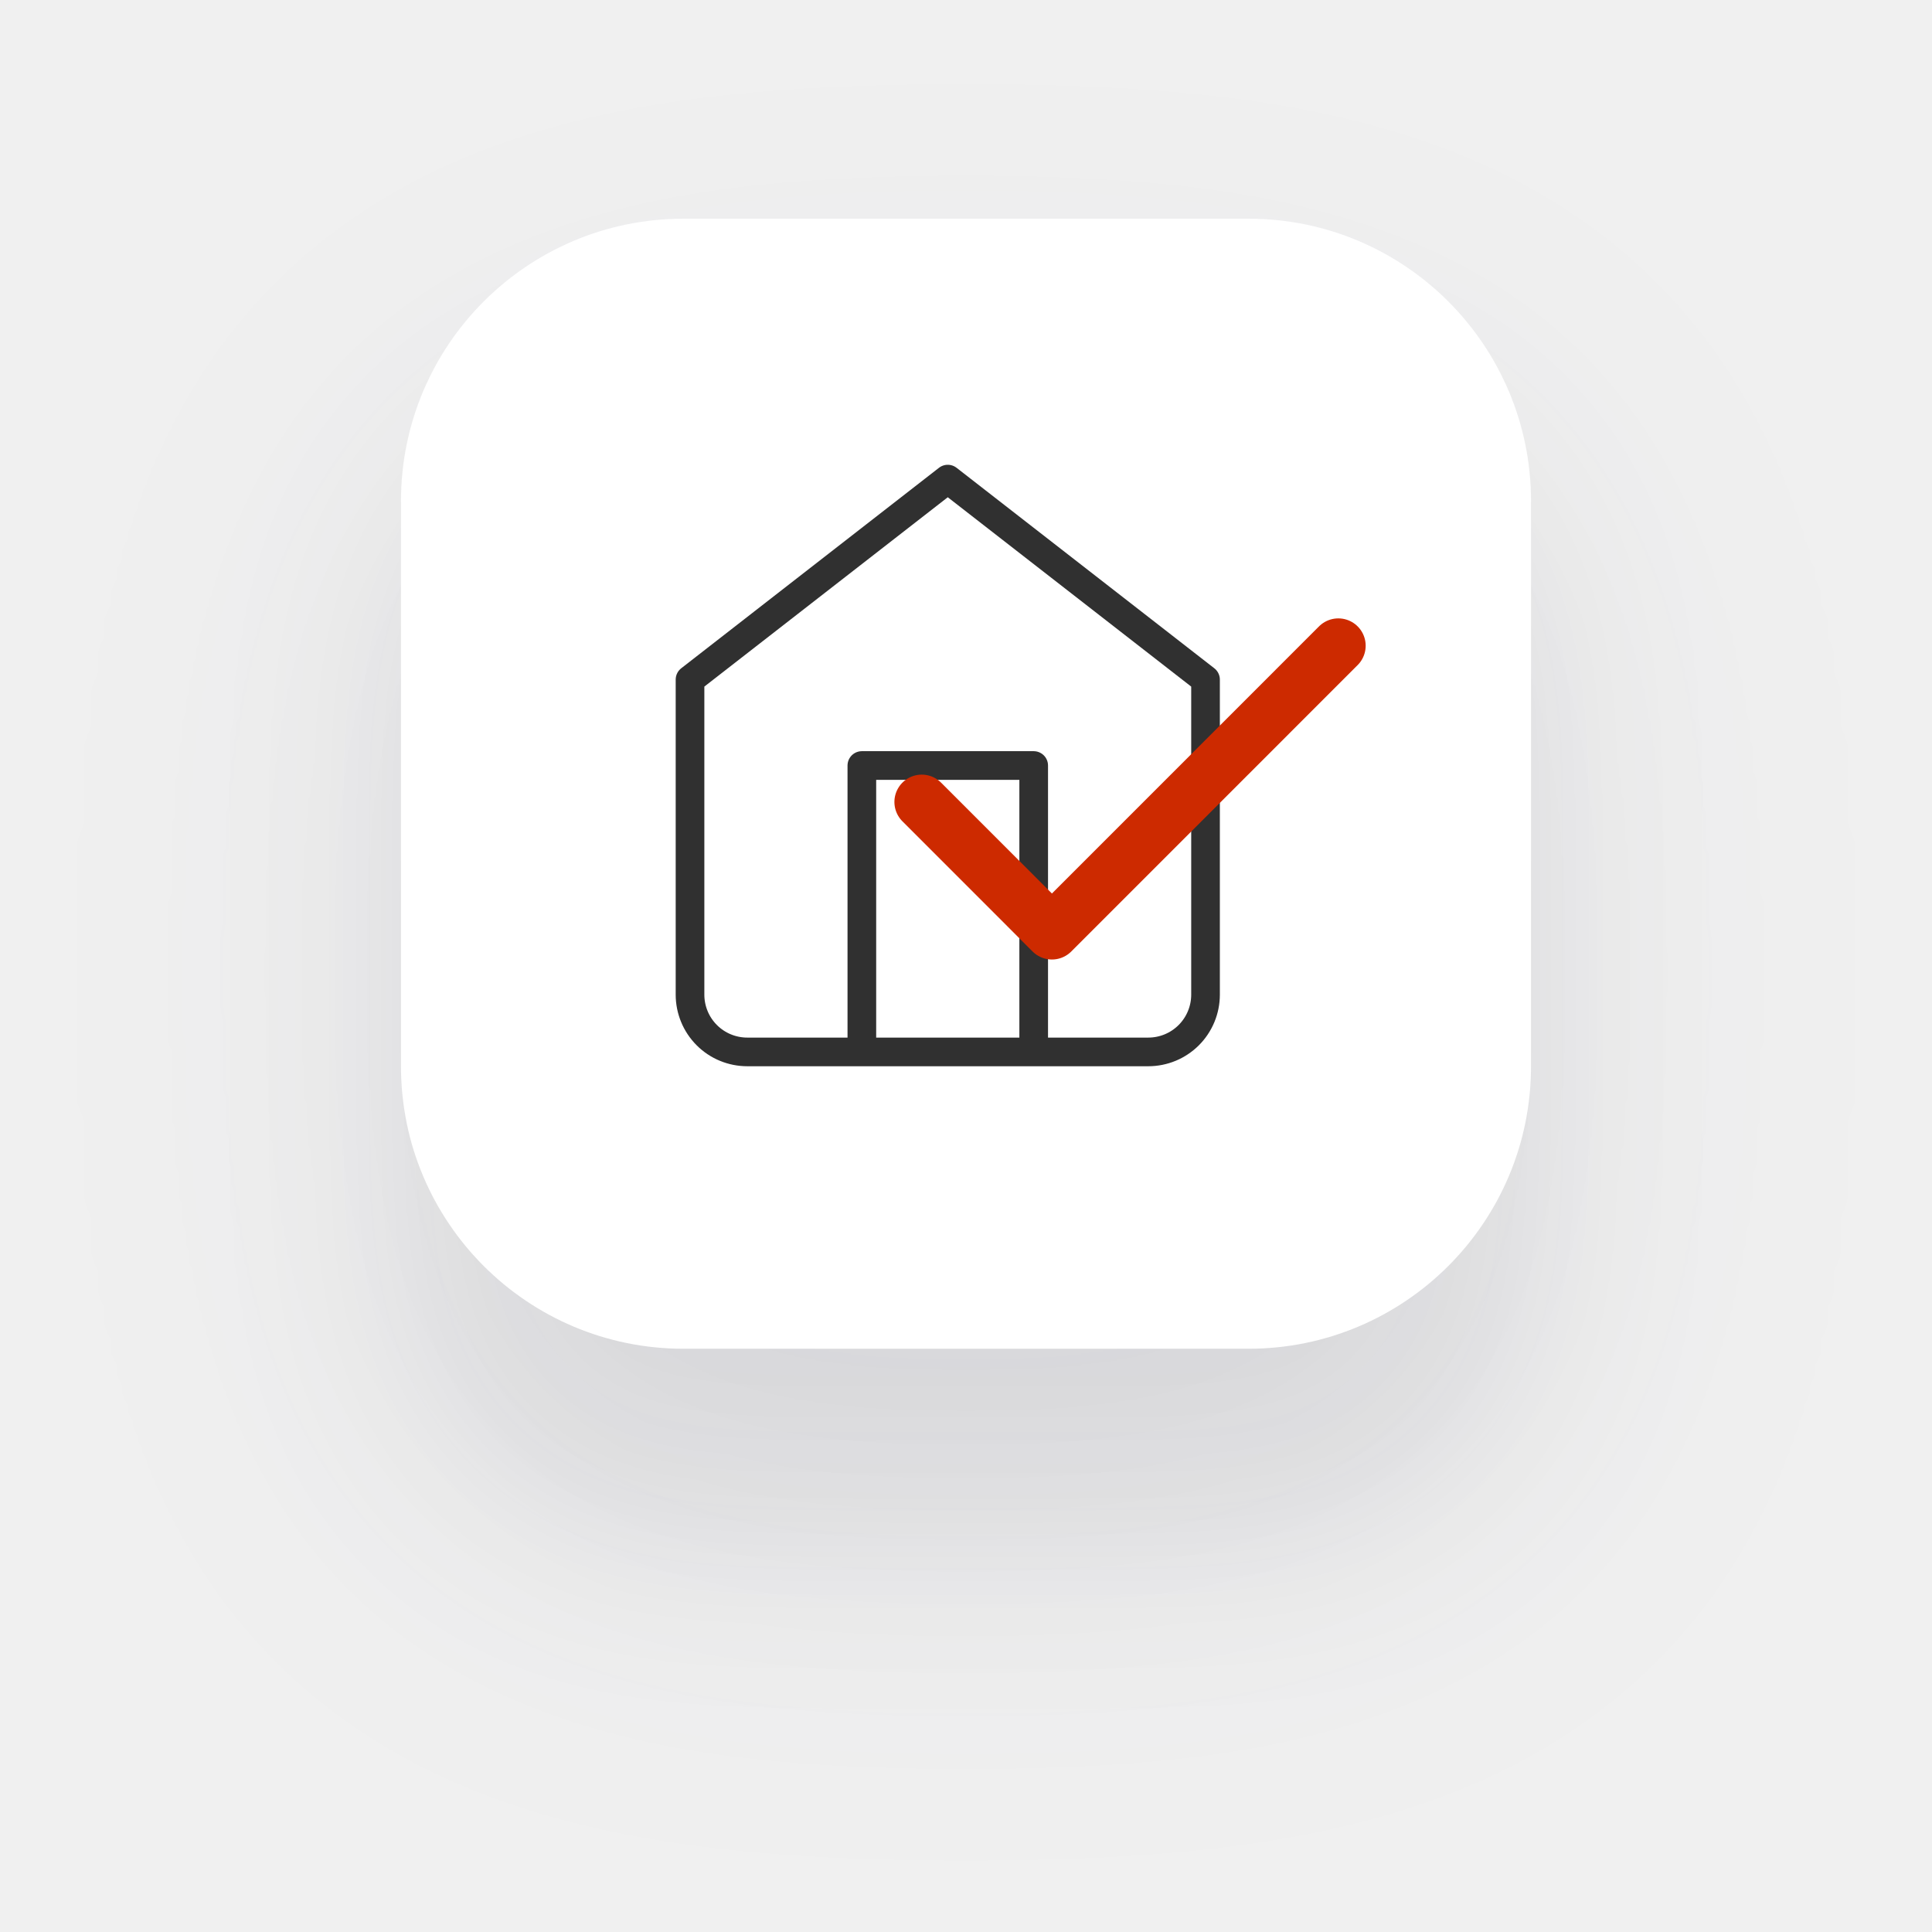
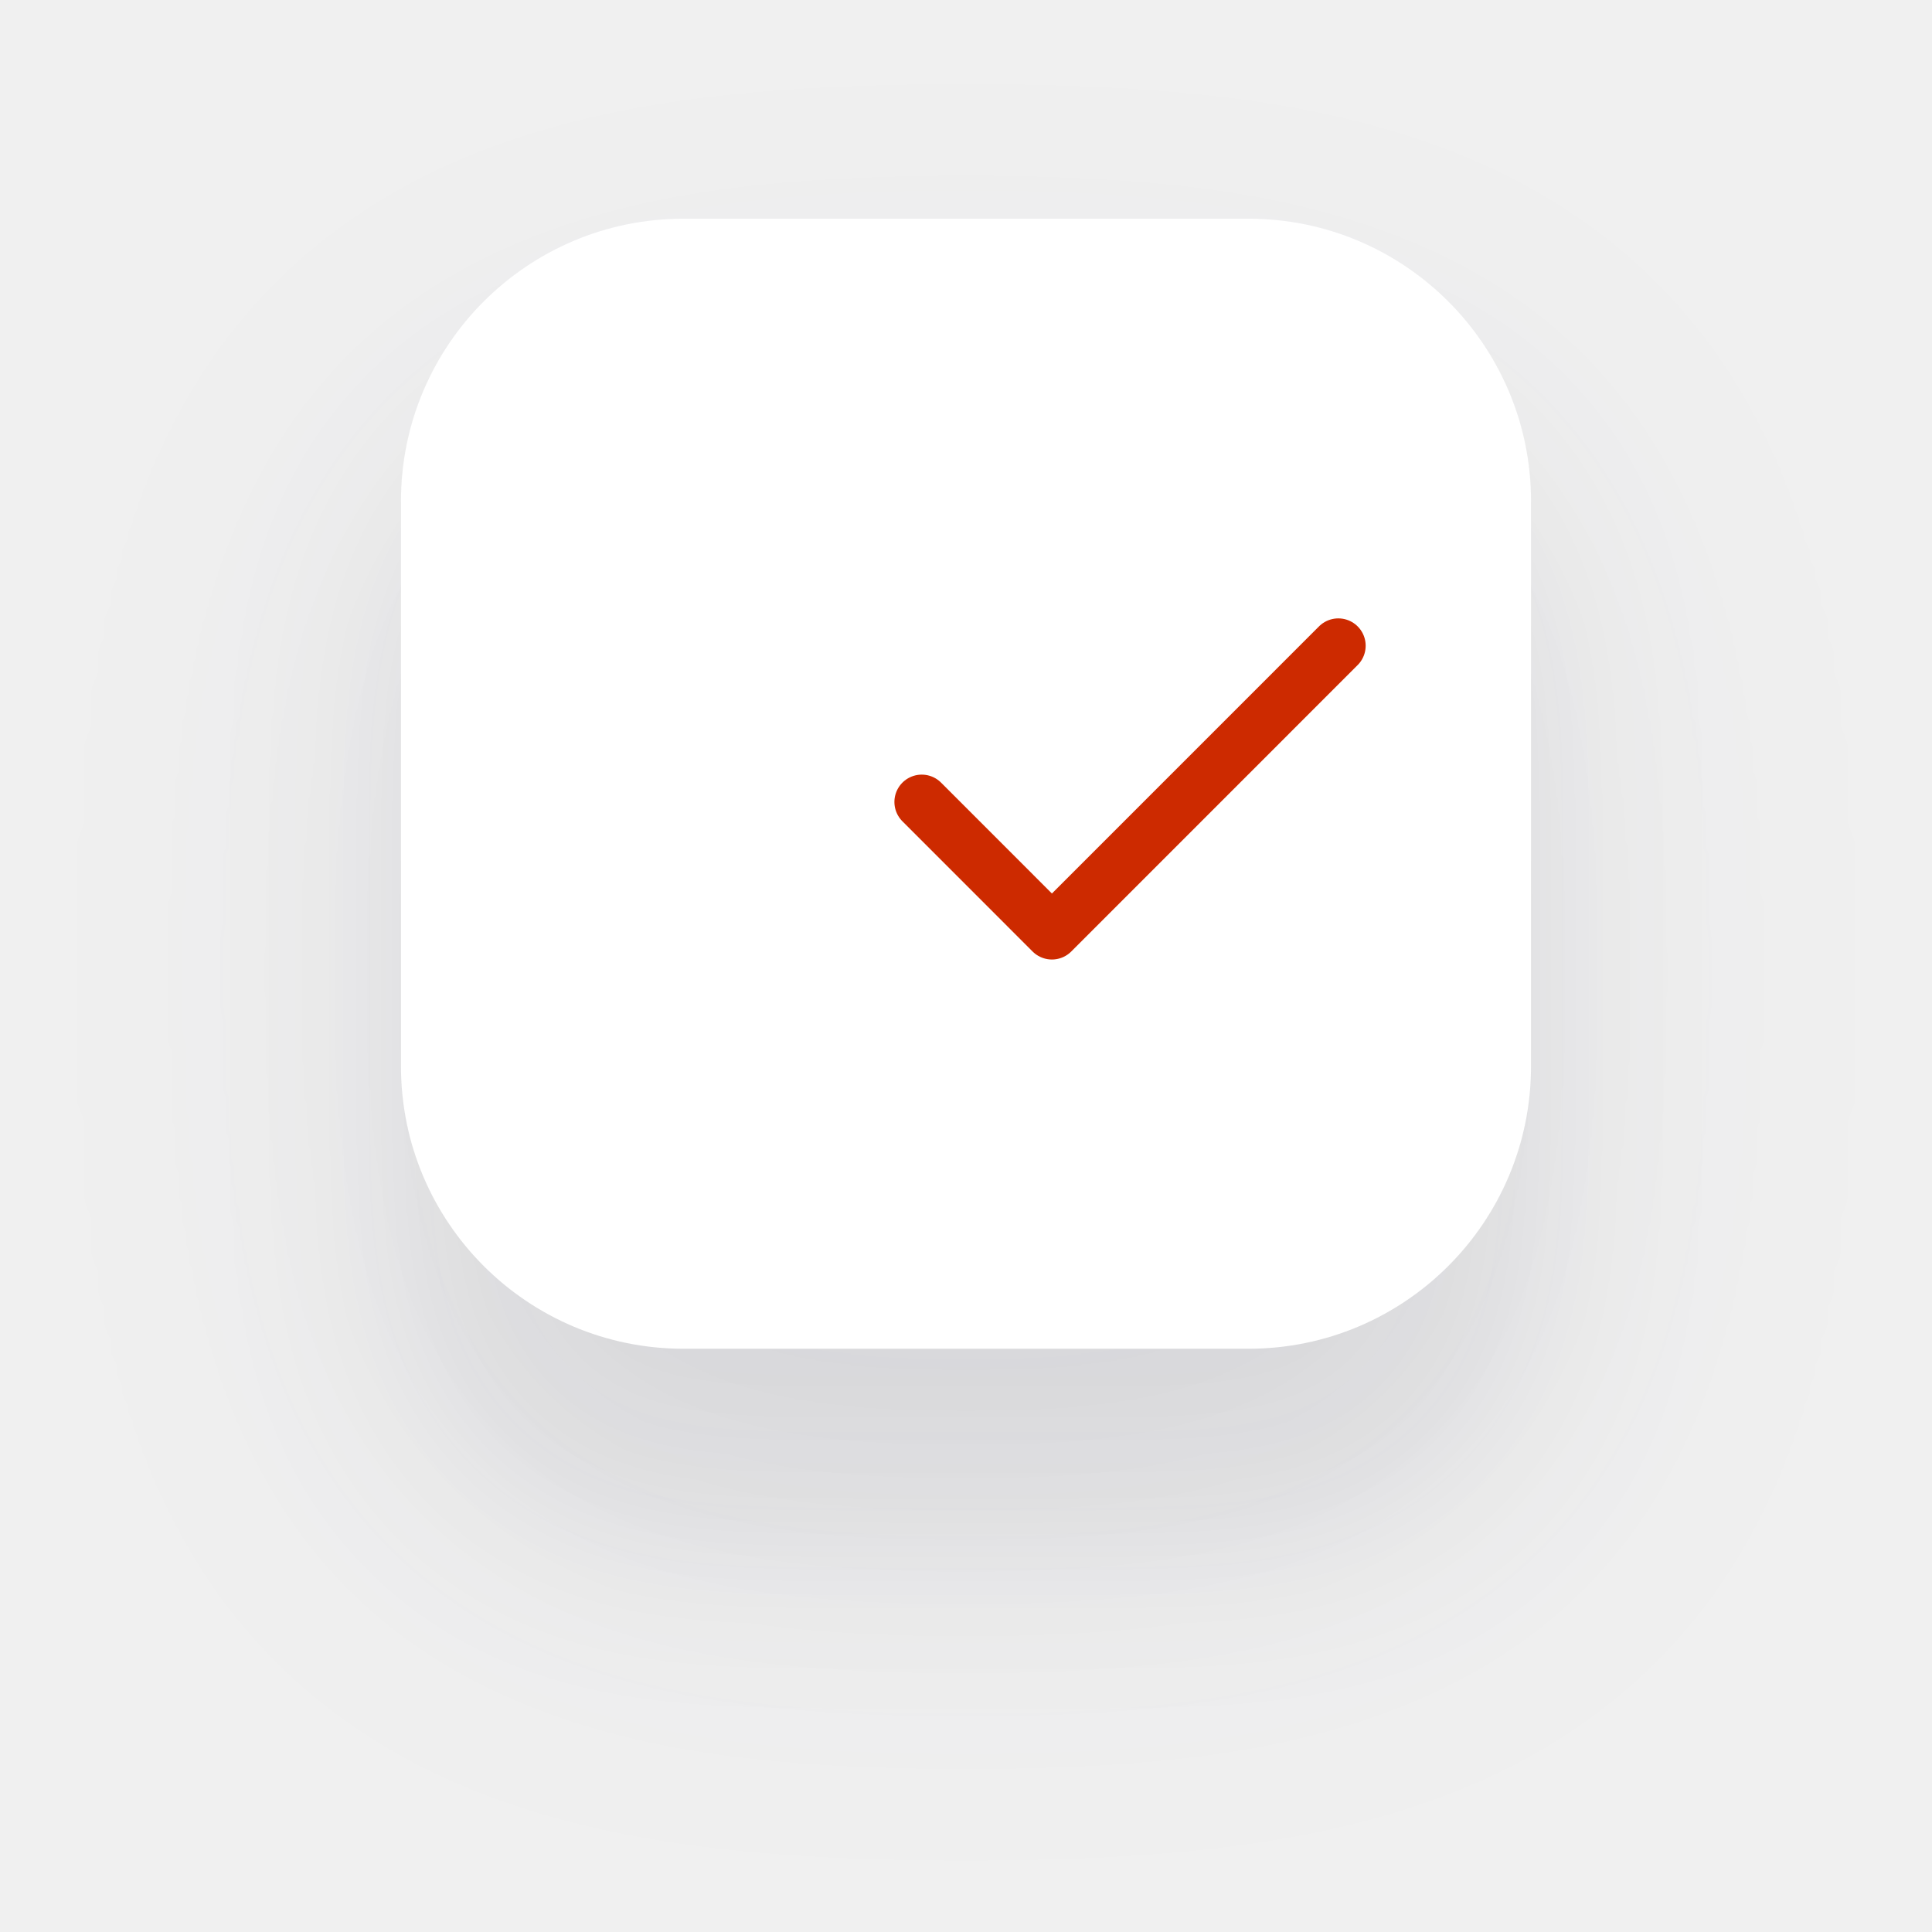
<svg xmlns="http://www.w3.org/2000/svg" width="53" height="53" viewBox="0 0 53 53" fill="none">
  <g filter="url(#filter0_dd)">
    <rect x="11" y="6" width="31" height="31" rx="7.75" fill="white" />
  </g>
-   <path d="M23.643 28.857V21H28.357V28.857M18.929 18.643L26 13.143L33.071 18.643V27.286C33.071 27.702 32.906 28.102 32.611 28.397C32.316 28.692 31.917 28.857 31.5 28.857H20.5C20.083 28.857 19.683 28.692 19.389 28.397C19.094 28.102 18.929 27.702 18.929 27.286V18.643Z" stroke="#303030" stroke-width="0.786" stroke-linecap="round" stroke-linejoin="round" />
+   <path d="M23.643 28.857V21H28.357V28.857M18.929 18.643L26 13.143L33.071 18.643V27.286C33.071 27.702 32.906 28.102 32.611 28.397C32.316 28.692 31.917 28.857 31.5 28.857H20.5C20.083 28.857 19.683 28.692 19.389 28.397C19.094 28.102 18.929 27.702 18.929 27.286V18.643Z" stroke-width="0.786" stroke-linecap="round" stroke-linejoin="round" />
  <path d="M36.714 17.714L28.857 25.572L25.286 22" stroke="#CD2A00" stroke-width="1.5" stroke-linecap="round" stroke-linejoin="round" />
  <defs>
    <filter id="filter0_dd" x="0.667" y="0.833" width="51.667" height="51.667" filterUnits="userSpaceOnUse" color-interpolation-filters="sRGB">
      <feFlood flood-opacity="0" result="BackgroundImageFix" />
      <feColorMatrix in="SourceAlpha" type="matrix" values="0 0 0 0 0 0 0 0 0 0 0 0 0 0 0 0 0 0 127 0" />
      <feOffset dy="5.167" />
      <feGaussianBlur stdDeviation="5.167" />
      <feColorMatrix type="matrix" values="0 0 0 0 0.196 0 0 0 0 0.196 0 0 0 0 0.279 0 0 0 0.06 0" />
      <feBlend mode="multiply" in2="BackgroundImageFix" result="effect1_dropShadow" />
      <feColorMatrix in="SourceAlpha" type="matrix" values="0 0 0 0 0 0 0 0 0 0 0 0 0 0 0 0 0 0 127 0" />
      <feOffset dy="5.167" />
      <feGaussianBlur stdDeviation="2.583" />
      <feColorMatrix type="matrix" values="0 0 0 0 0.196 0 0 0 0 0.196 0 0 0 0 0.279 0 0 0 0.08 0" />
      <feBlend mode="multiply" in2="effect1_dropShadow" result="effect2_dropShadow" />
      <feBlend mode="normal" in="SourceGraphic" in2="effect2_dropShadow" result="shape" />
    </filter>
  </defs>
</svg>
